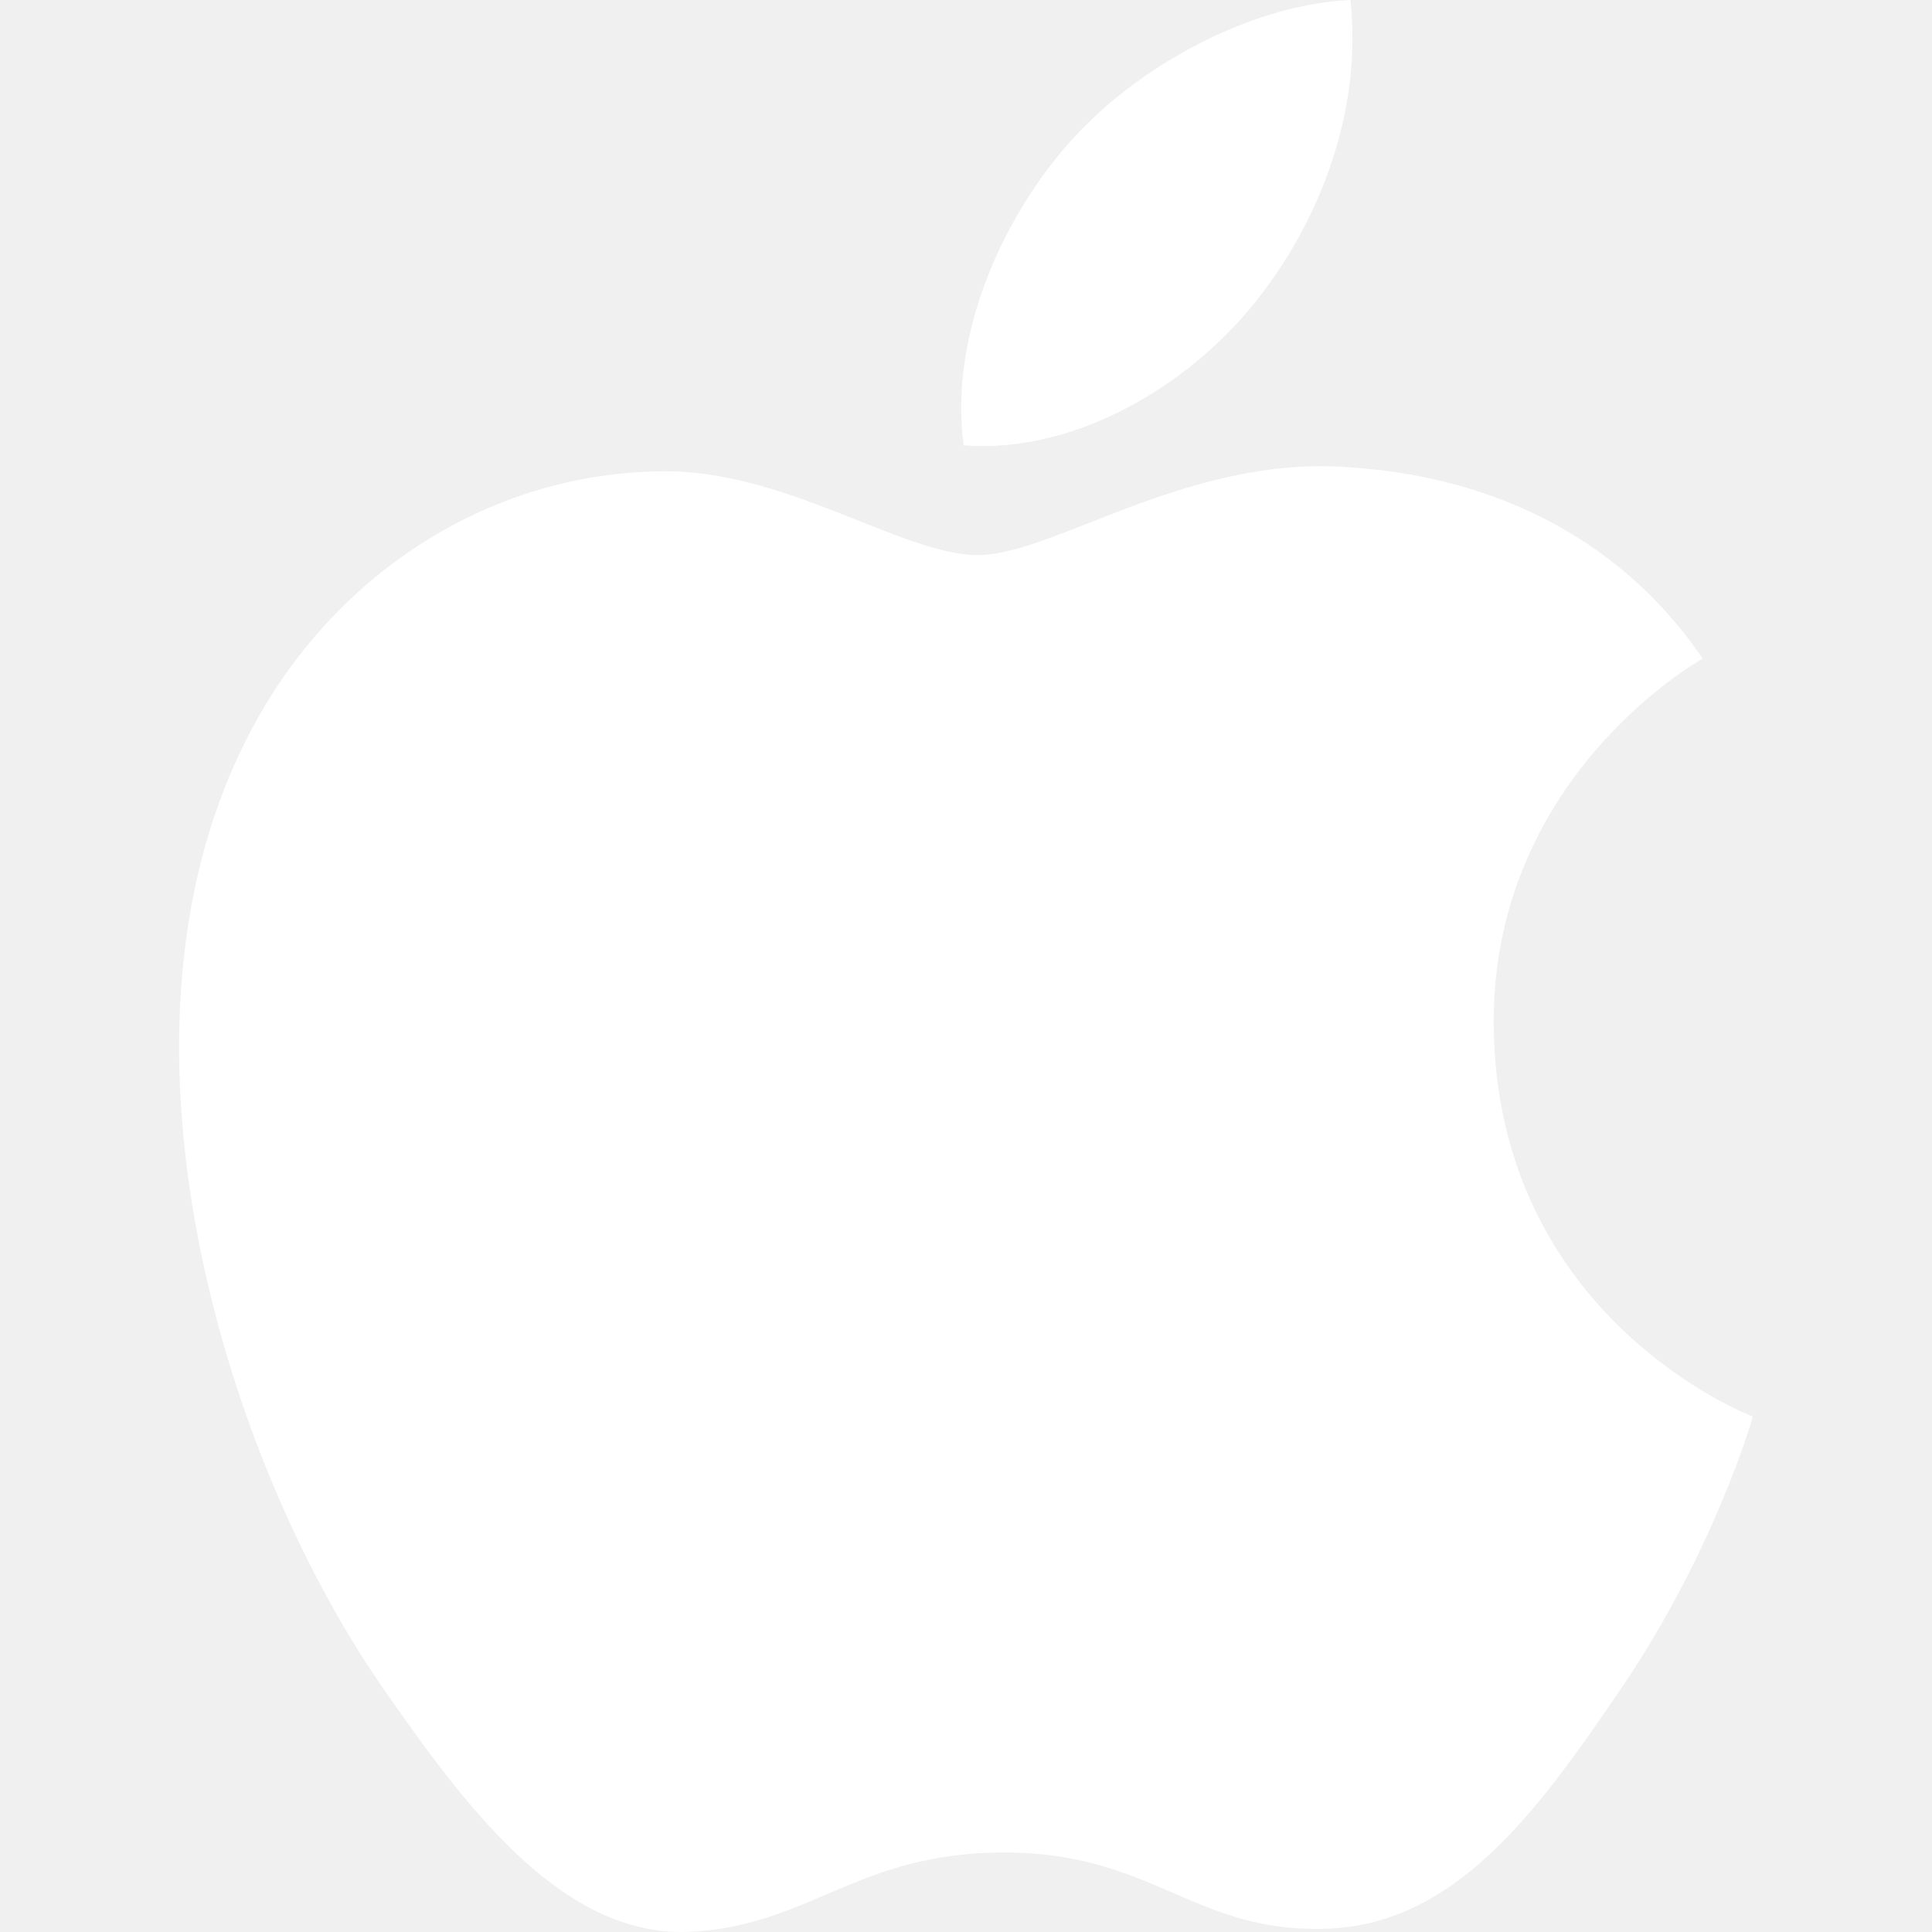
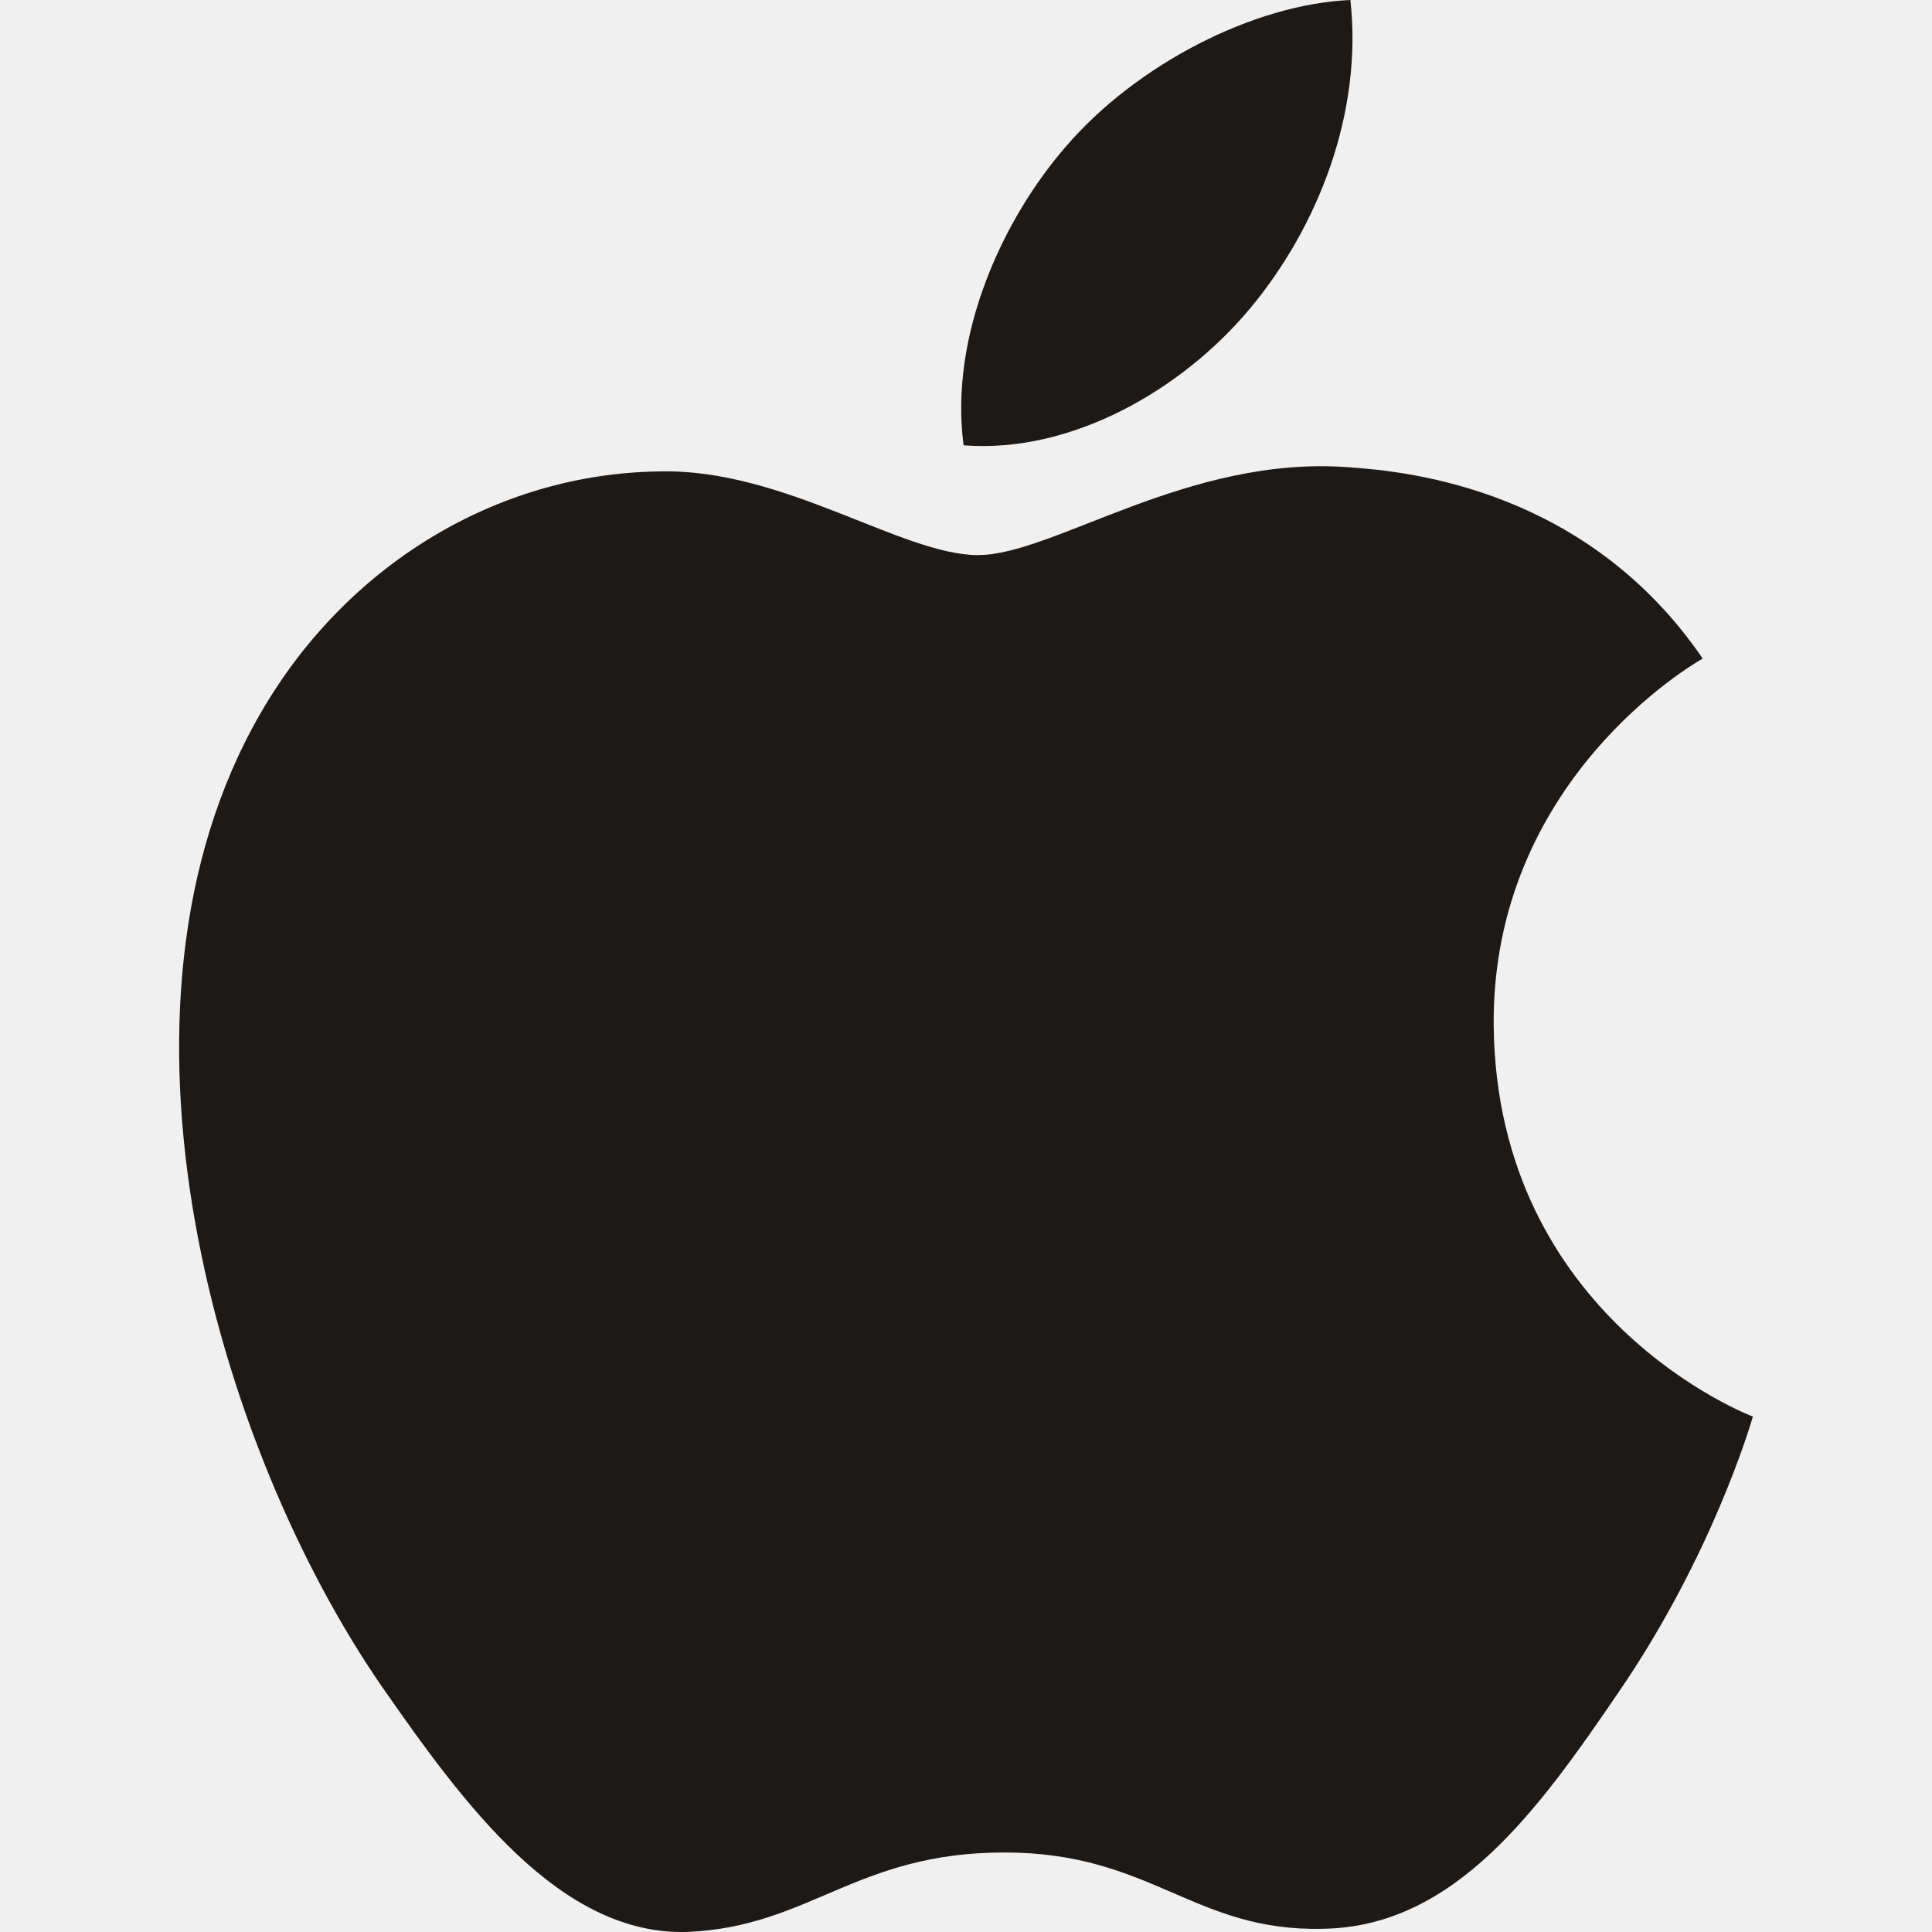
- <svg xmlns="http://www.w3.org/2000/svg" fill="#ffffff" role="img" viewBox="0 0 24 24">
+ <svg xmlns="http://www.w3.org/2000/svg" fill="#1C1917" role="img" viewBox="0 0 24 24">
  <path d="M12.152 6.896c-.948 0-2.415-1.078-3.96-1.04-2.04.027-3.91 1.183-4.961 3.014-2.117 3.675-.546 9.103 1.519 12.09 1.013 1.454 2.208 3.09 3.792 3.039 1.52-.065 2.09-.987 3.935-.987 1.831 0 2.35.987 3.96.948 1.637-.026 2.676-1.48 3.676-2.948 1.156-1.688 1.636-3.325 1.662-3.415-.039-.013-3.182-1.221-3.22-4.857-.026-3.04 2.48-4.494 2.597-4.559-1.429-2.09-3.623-2.324-4.39-2.376-2-.156-3.675 1.09-4.61 1.09zM15.53 3.83c.843-1.012 1.4-2.427 1.245-3.83-1.207.052-2.662.805-3.532 1.818-.78.896-1.454 2.338-1.273 3.714 1.338.104 2.715-.688 3.559-1.701" />
</svg>
